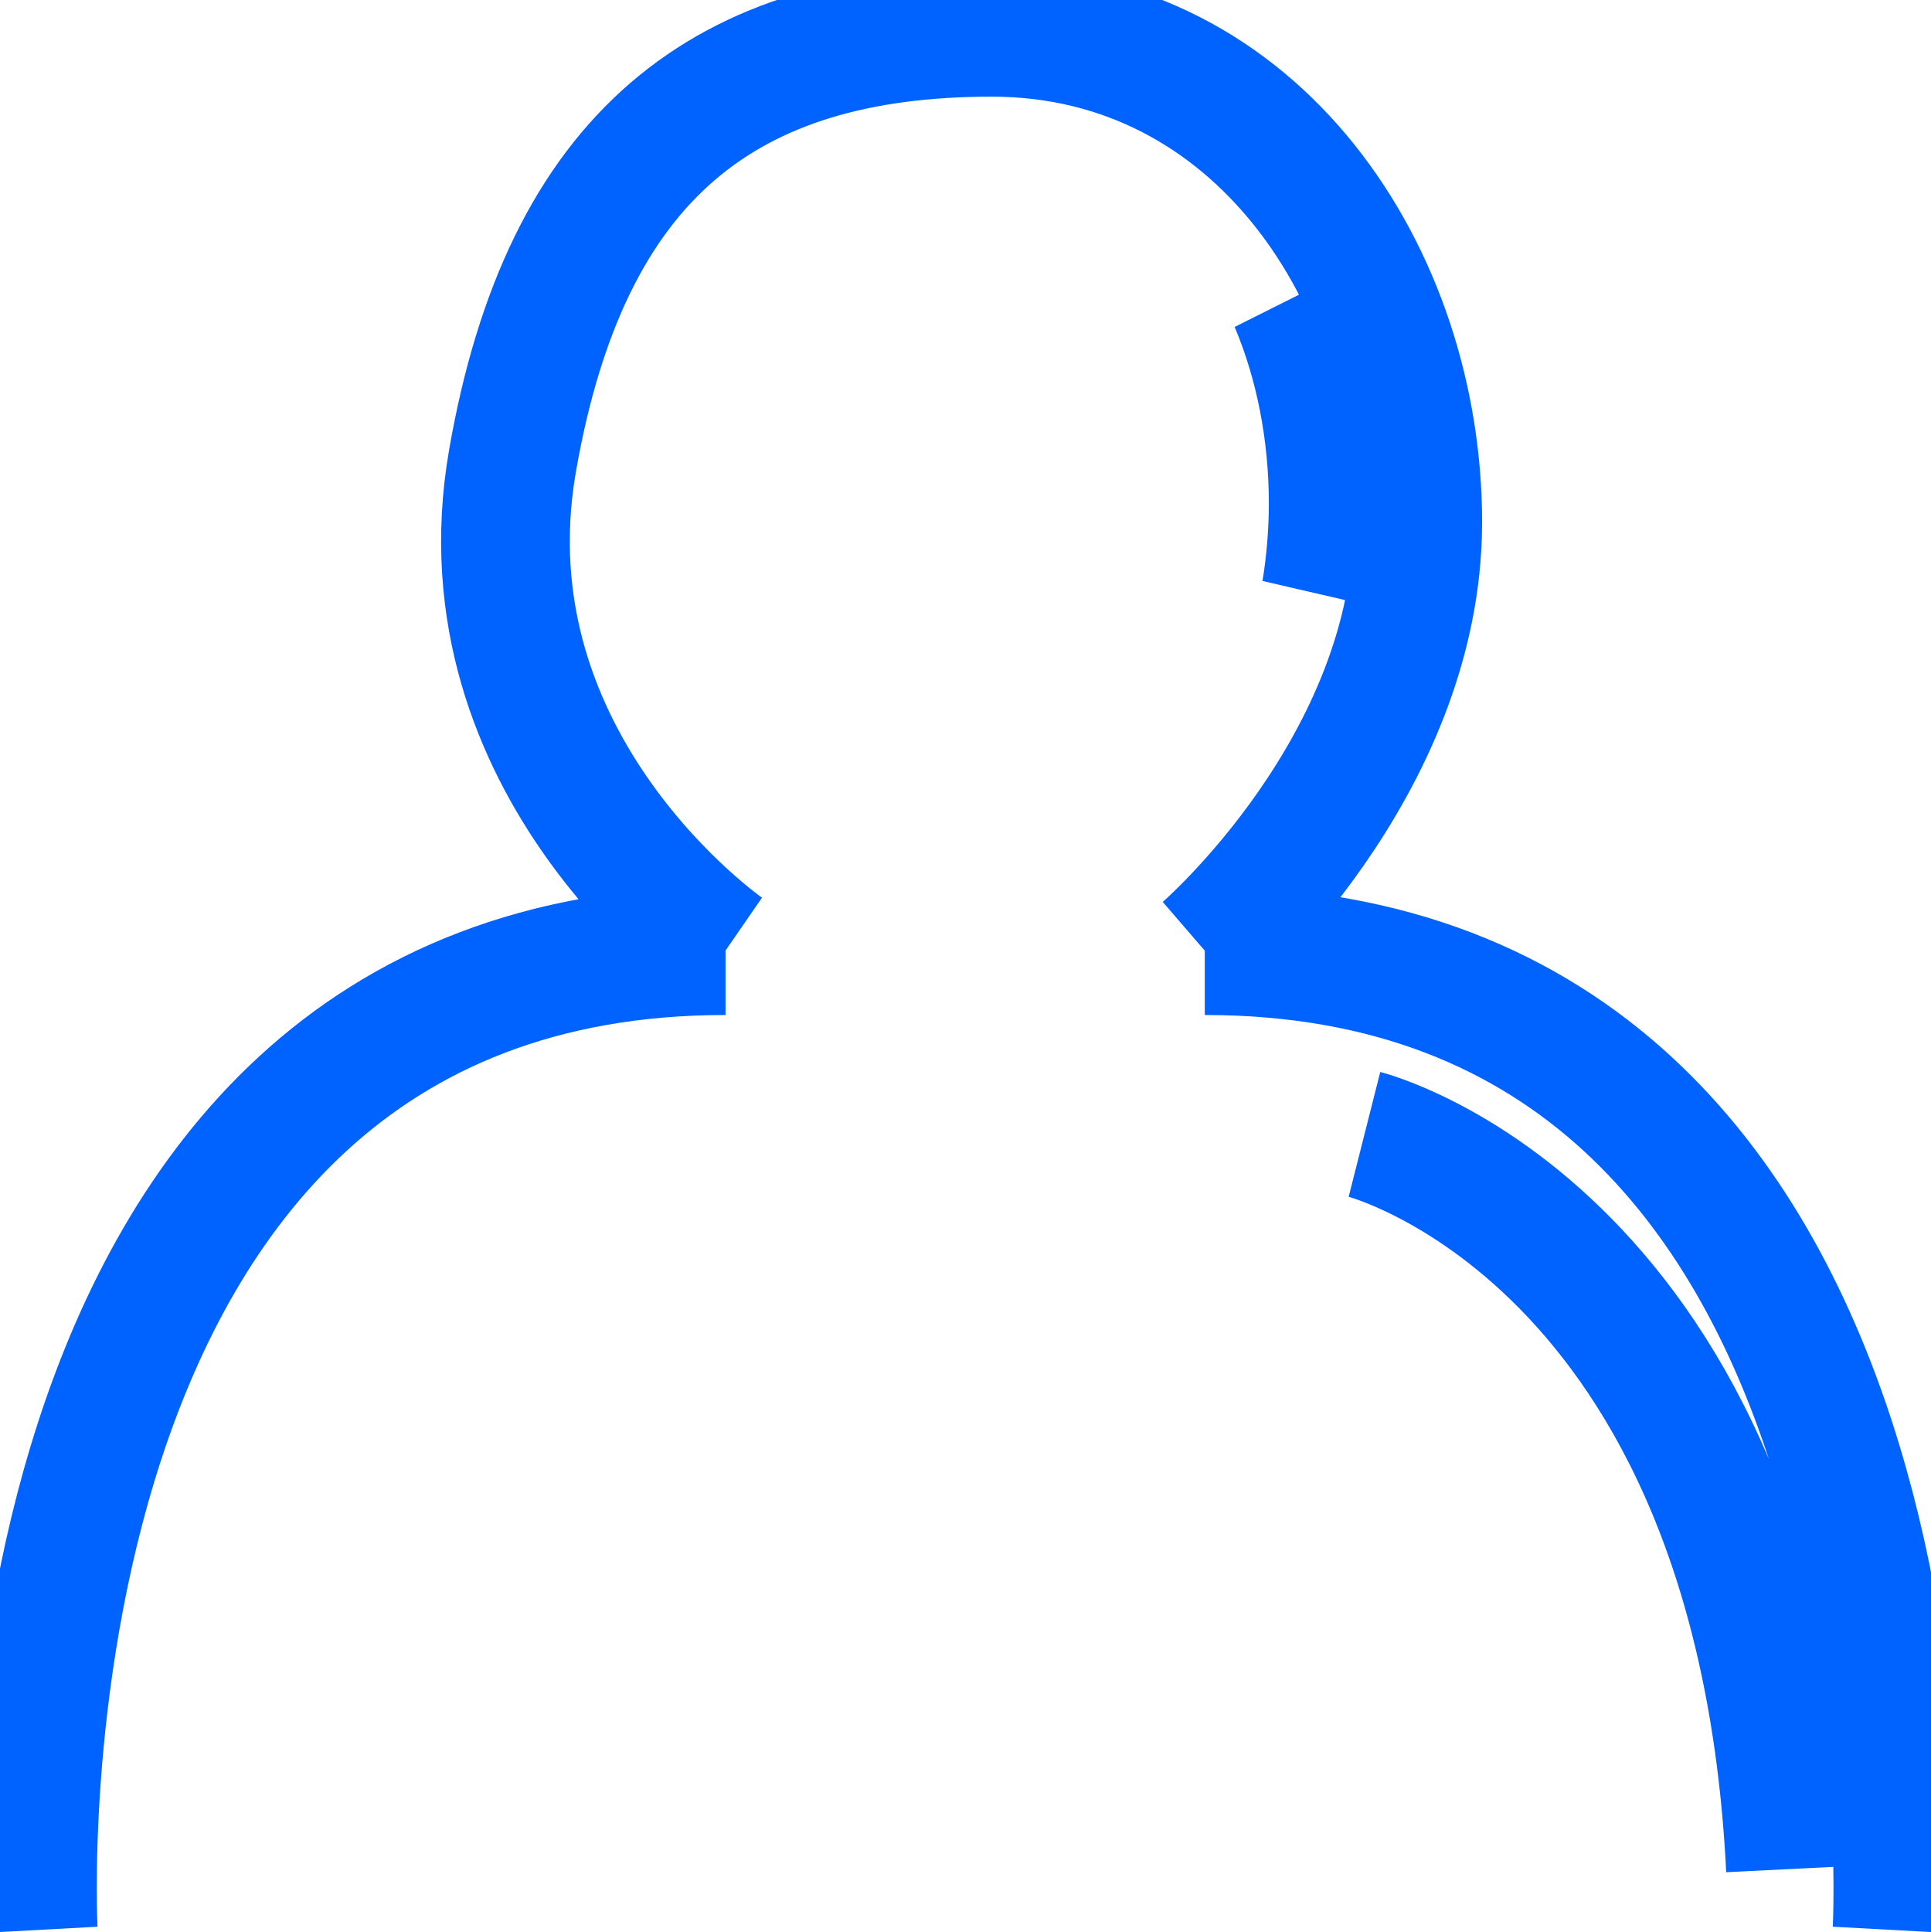
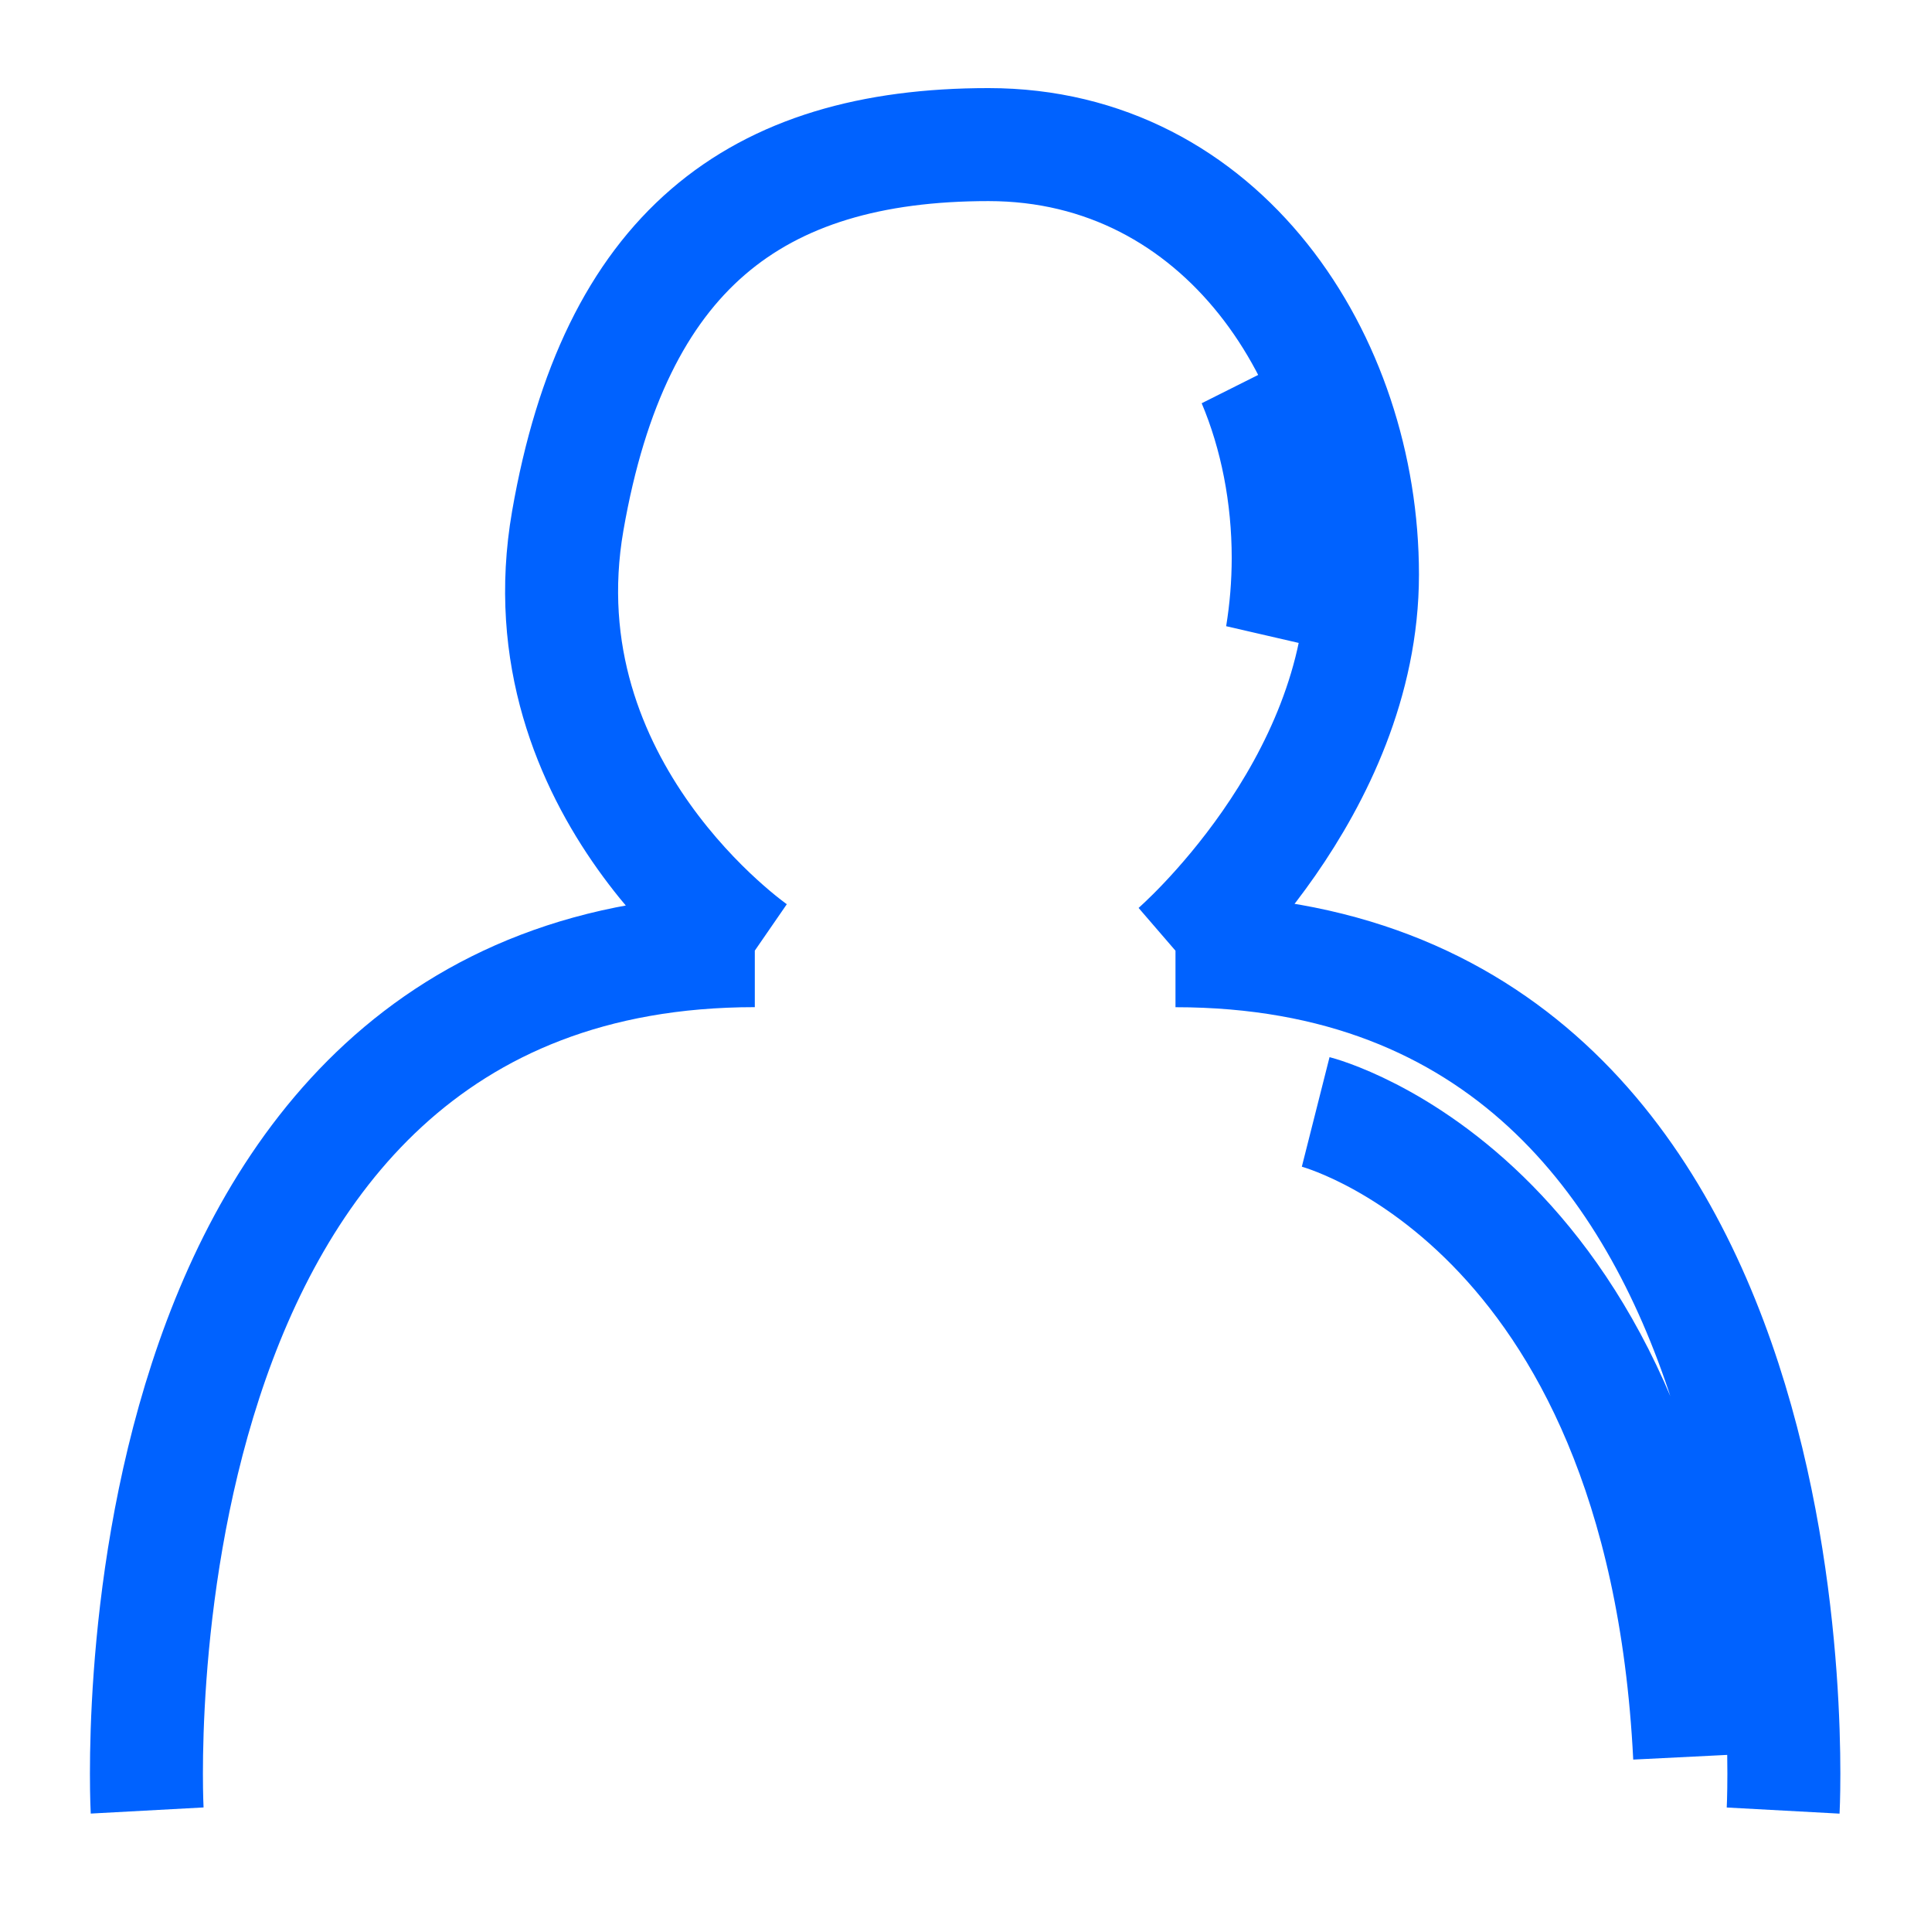
<svg xmlns="http://www.w3.org/2000/svg" width="29.999mm" height="30.023mm" viewBox="0 0 29.999 30.023" version="1.1" id="svg5">
  <defs id="defs2" />
-   <path id="path8506" style="fill:none;stroke:#0062ff;stroke-width:2;stroke-linecap:butt;stroke-linejoin:miter;stroke-miterlimit:4;stroke-dasharray:none;stroke-opacity:1" d="m 21.206,17.628 c 0,0 6.129,1.551 6.621,11.416 M 20.11,4.692 A 4.298,6.097 0 0 1 20.72,7.823 4.298,6.097 0 0 1 20.608,9.19 3.901,4.825 0 0 0 20.852,7.522 3.901,4.825 0 0 0 20.11,4.692 Z m -8.835,10.081 c 0,0 -4.138,-2.854 -3.31,-7.611 0.828,-4.757 3.31,-6.66 7.448,-6.66 4.138,0 6.621,3.805 6.621,7.611 0,3.805 -3.31,6.66 -3.31,6.66 m 10.759,15.222 c 0,0 0.828,-15.222 -10.759,-15.222 M 0.517,29.995 c 0,0 -0.828,-15.222 10.759,-15.222" />
+   <path id="path8506" style="fill:none;stroke:#0062ff;stroke-width:1.756;stroke-linecap:butt;stroke-linejoin:miter;stroke-miterlimit:4;stroke-dasharray:none;stroke-opacity:1" d="m 20.448,17.279 c 0,0 5.38,1.361 5.812,10.021 M 19.485,5.925 A 3.773,5.351 0 0 1 20.021,8.673 3.773,5.351 0 0 1 19.923,9.873 3.425,4.235 0 0 0 20.136,8.408 3.425,4.235 0 0 0 19.485,5.925 Z M 11.73,14.774 c 0,0 -3.632,-2.505 -2.906,-6.681 C 9.551,3.918 11.73,2.247 15.363,2.247 c 3.632,0 5.812,3.34 5.812,6.681 0,3.34 -2.906,5.846 -2.906,5.846 m 9.444,13.362 c 0,0 0.726,-13.362 -9.444,-13.362 M 2.287,28.135 c 0,0 -0.726,-13.362 9.444,-13.362" />
</svg>
